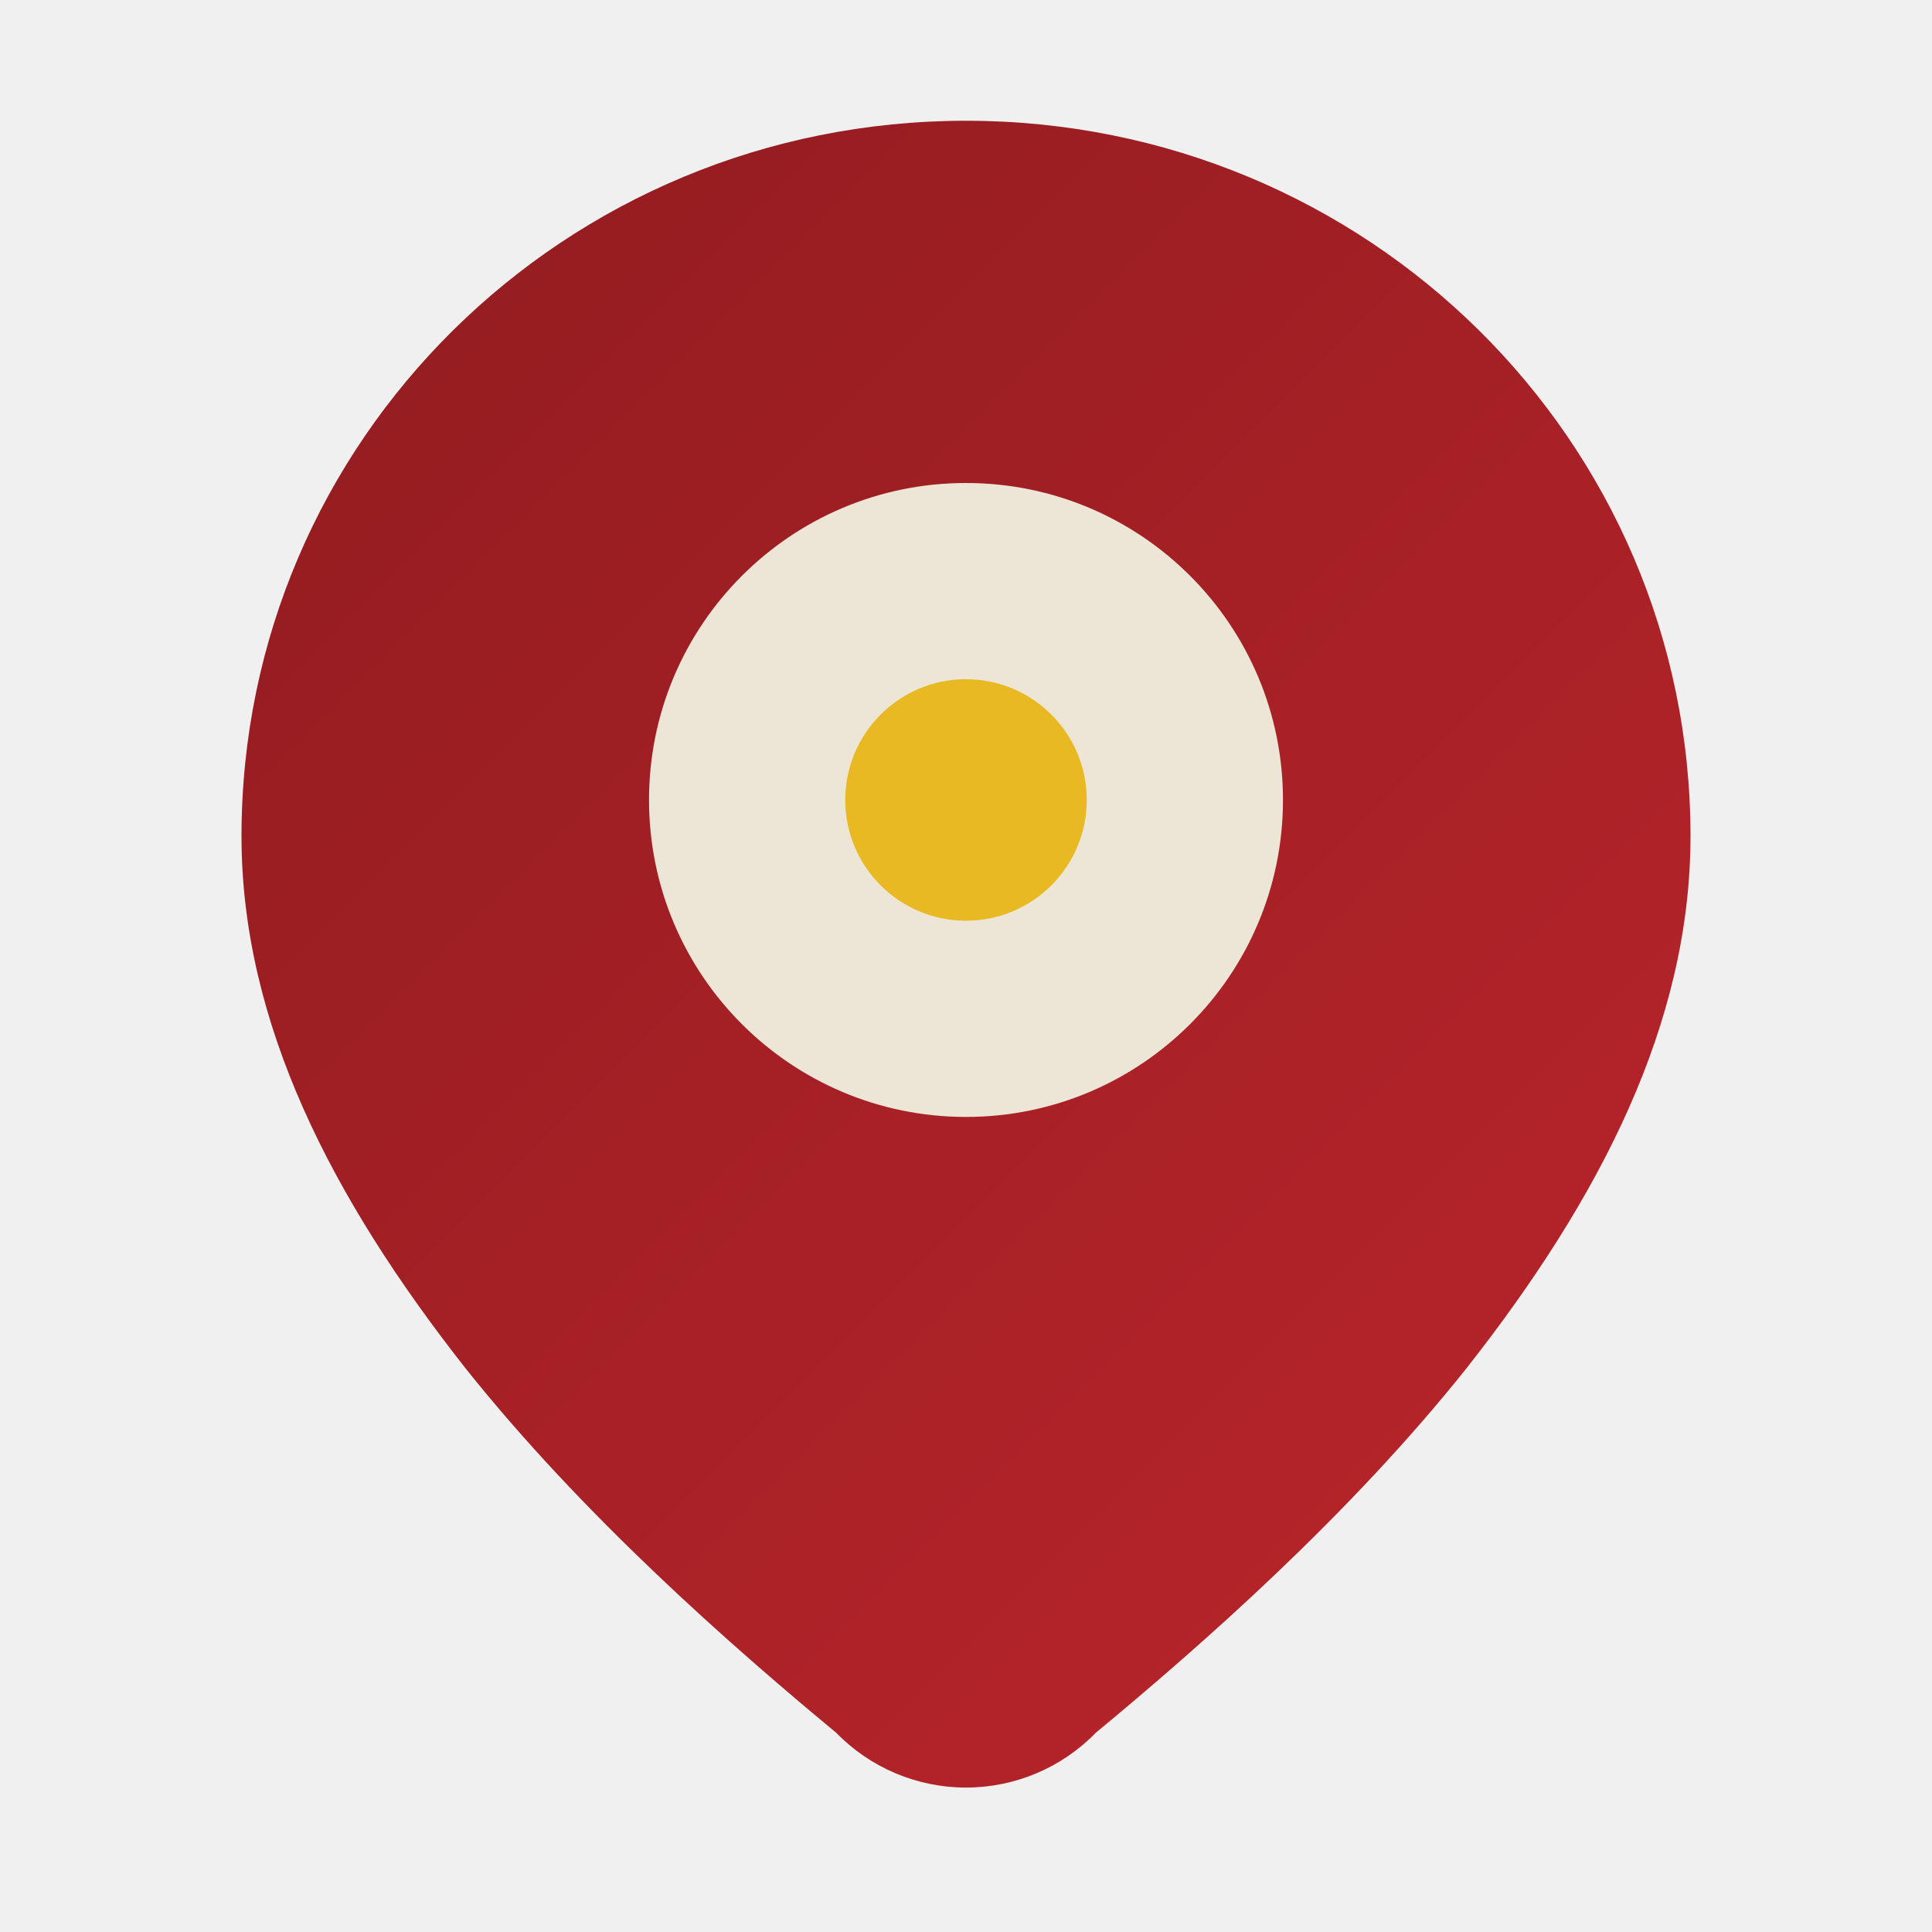
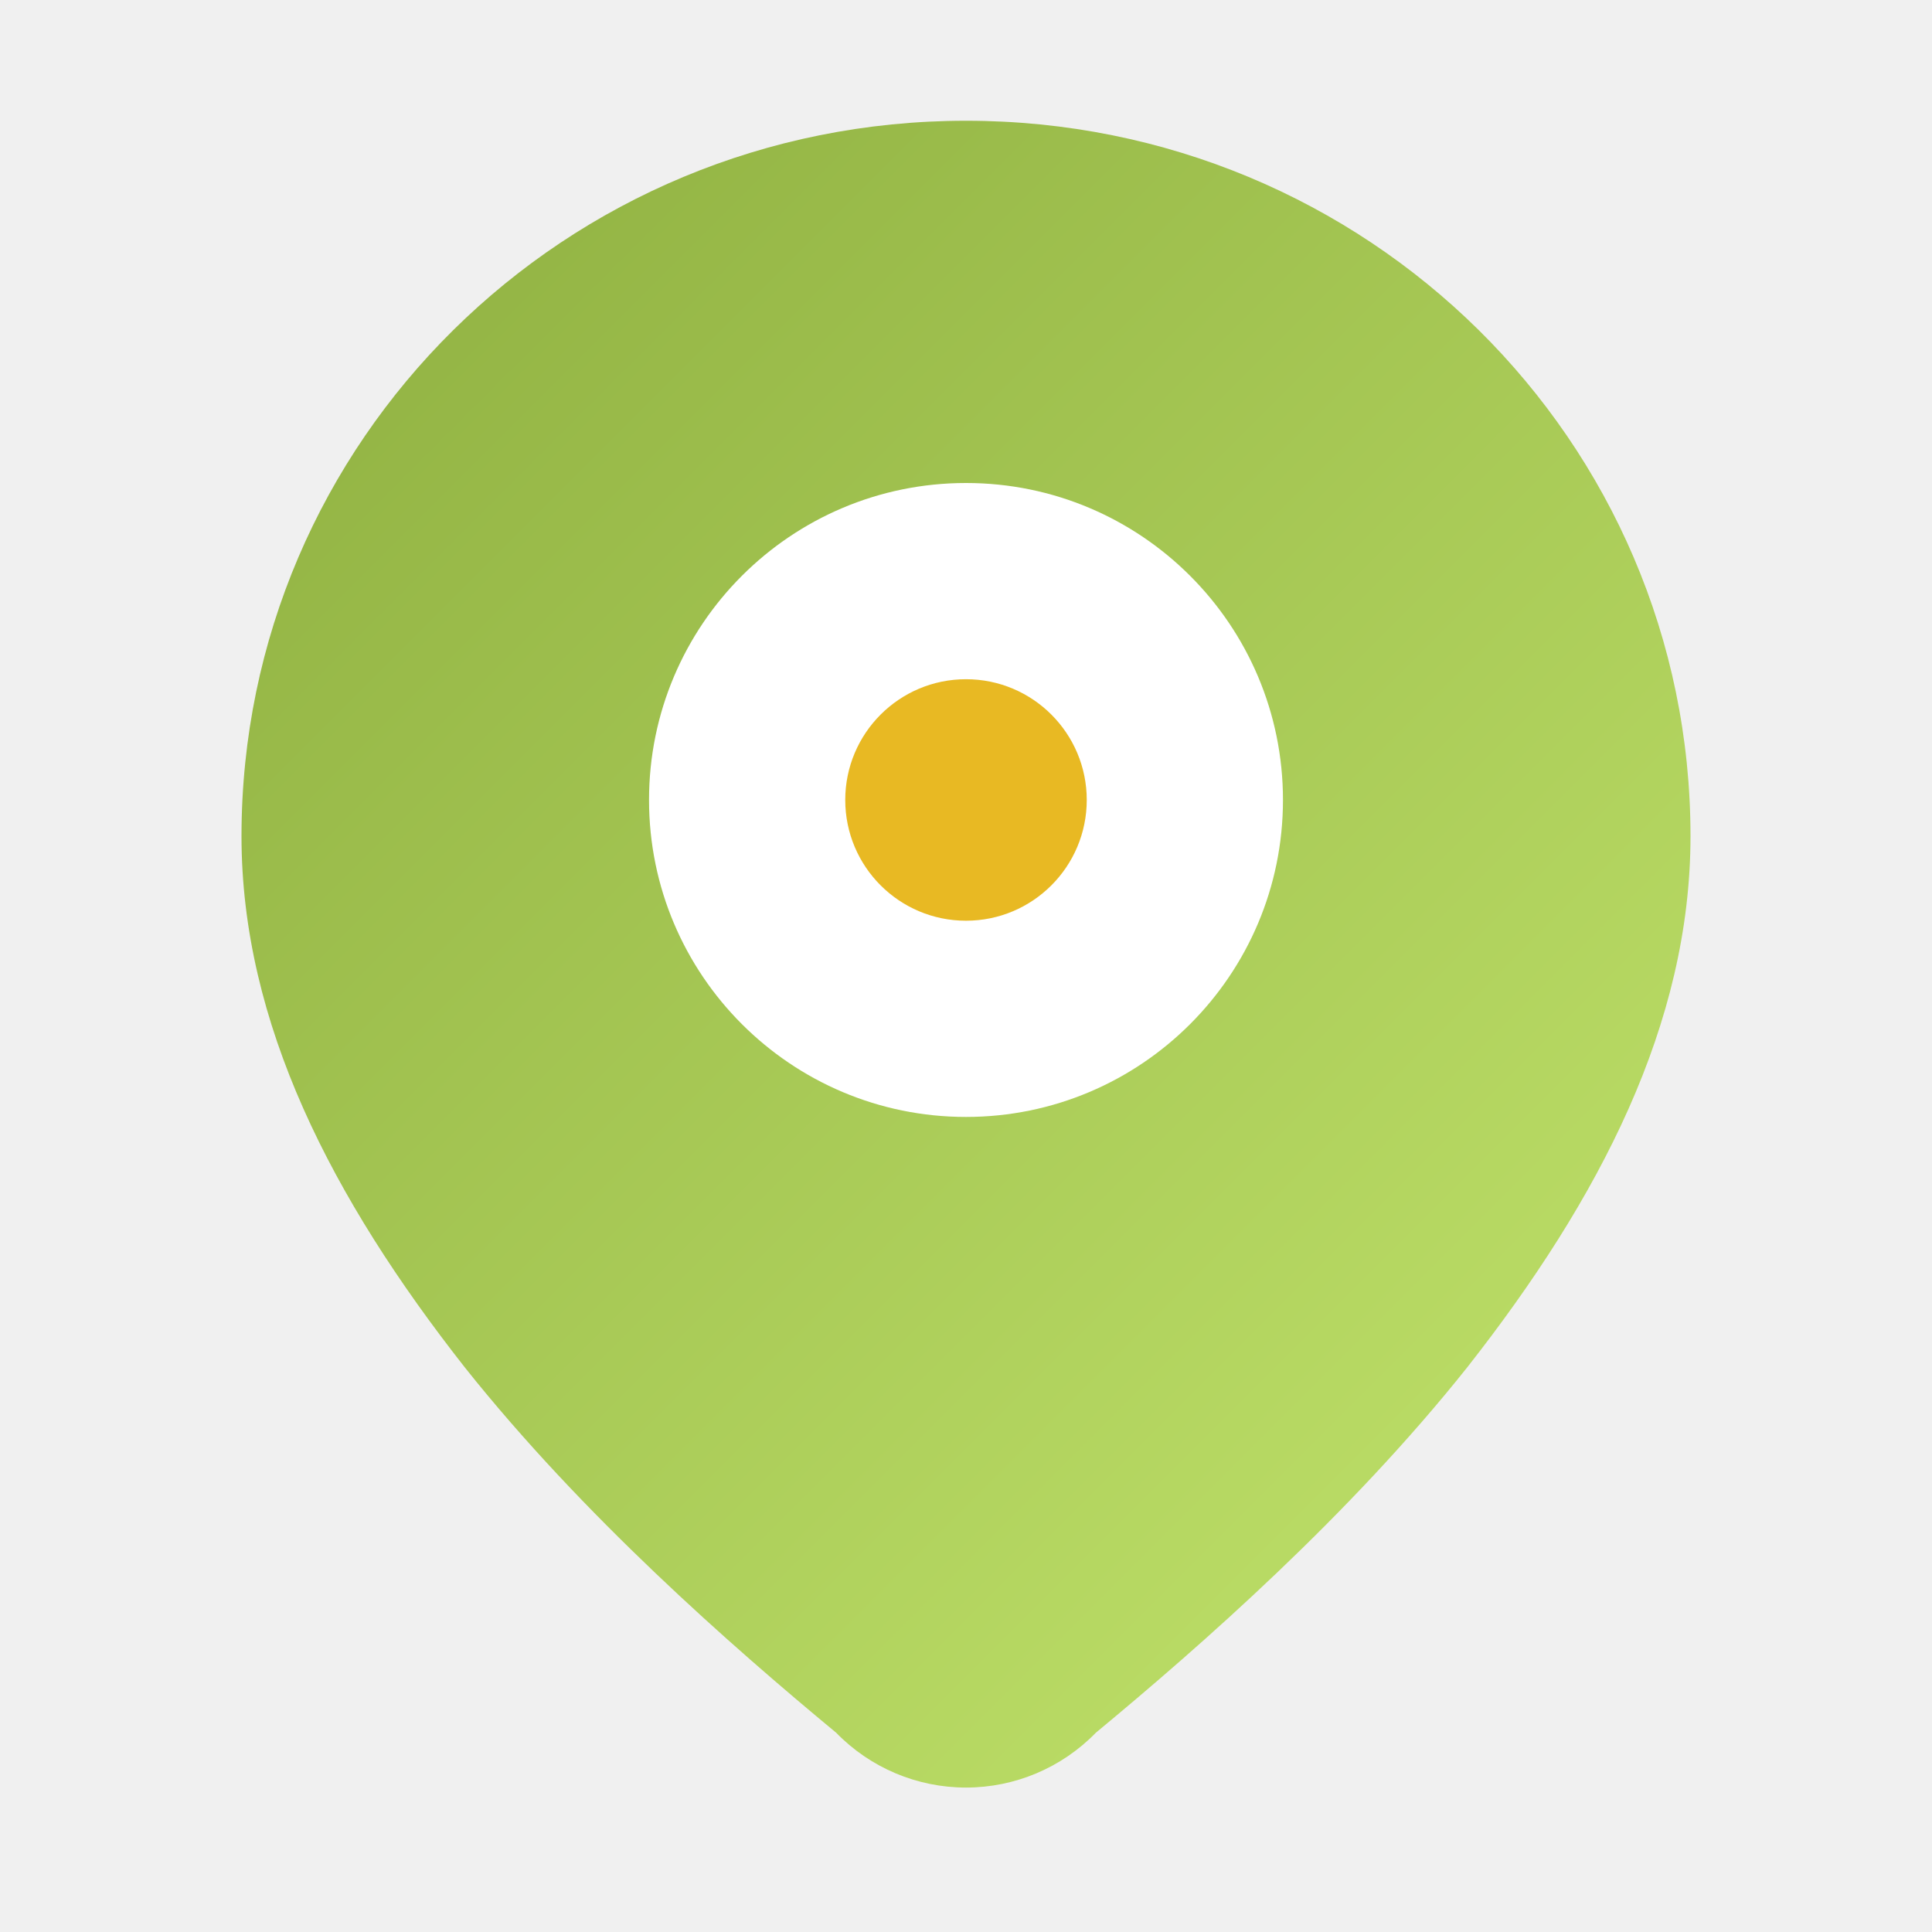
<svg xmlns="http://www.w3.org/2000/svg" width="64" height="64" viewBox="0 0 64 64" fill="none" role="img" aria-label="Rummage">
  <defs>
    <linearGradient id="rmgMarkGrad" x1="0" y1="0" x2="64" y2="64" gradientUnits="userSpaceOnUse">
-       <stop offset="0" stop-color="#8B1A1E" />
-       <stop offset="1" stop-color="#C1272D" />
+       <stop offset="0" stop-color="#87A83A" />
+       <stop offset="1" stop-color="#CAEC73" />
    </linearGradient>
  </defs>
  <path d="M32 4C18.7 4 8 14.6 8 27.7c0 6.2 3 12 7.4 17.6 3.9 4.9 8.8 9.2 12.3 12.1a6 6 0 0 0 8.6 0c3.5-2.9 8.4-7.2 12.3-12.1C53 39.7 56 33.9 56 27.7 56 14.6 45.3 4 32 4Z" fill="url(#rmgMarkGrad)" />
-   <circle cx="32" cy="26.5" r="10.5" fill="#EDE6D6" />
+   <circle cx="32" cy="26.5" r="10.5" fill="#FFFFFF" />
  <circle cx="32" cy="26.5" r="4" fill="#E8B923" />
</svg>
